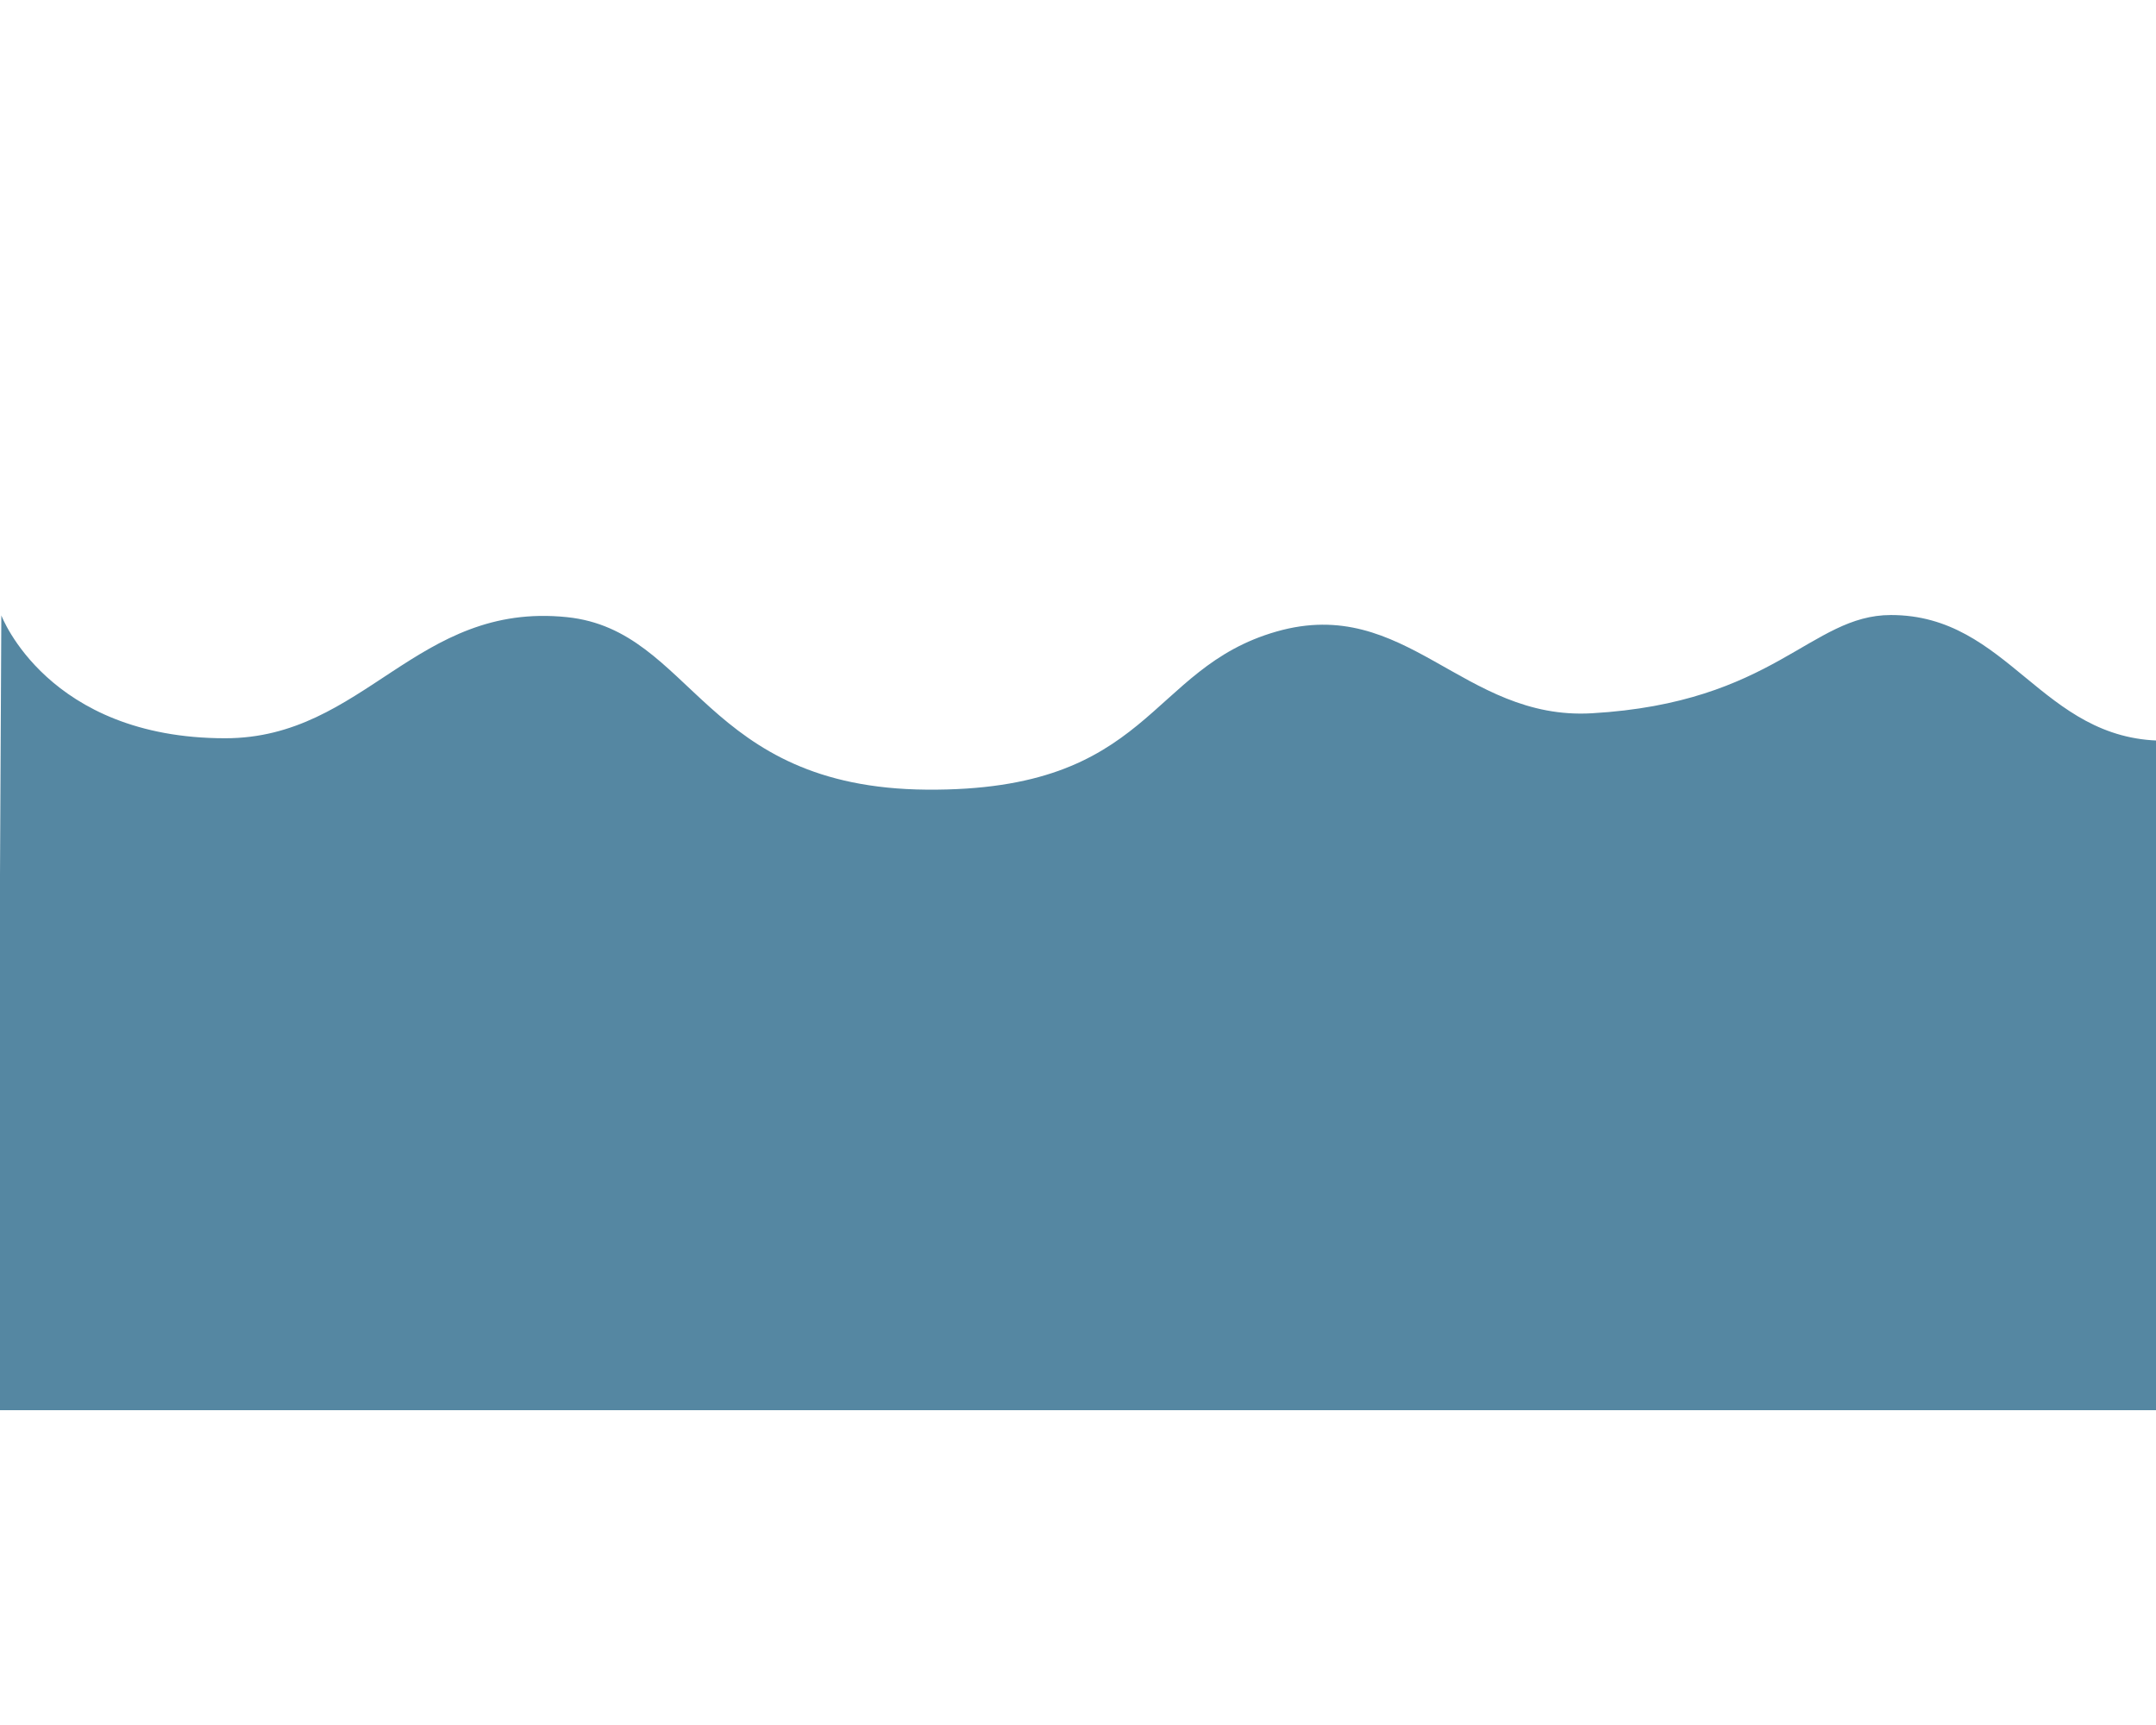
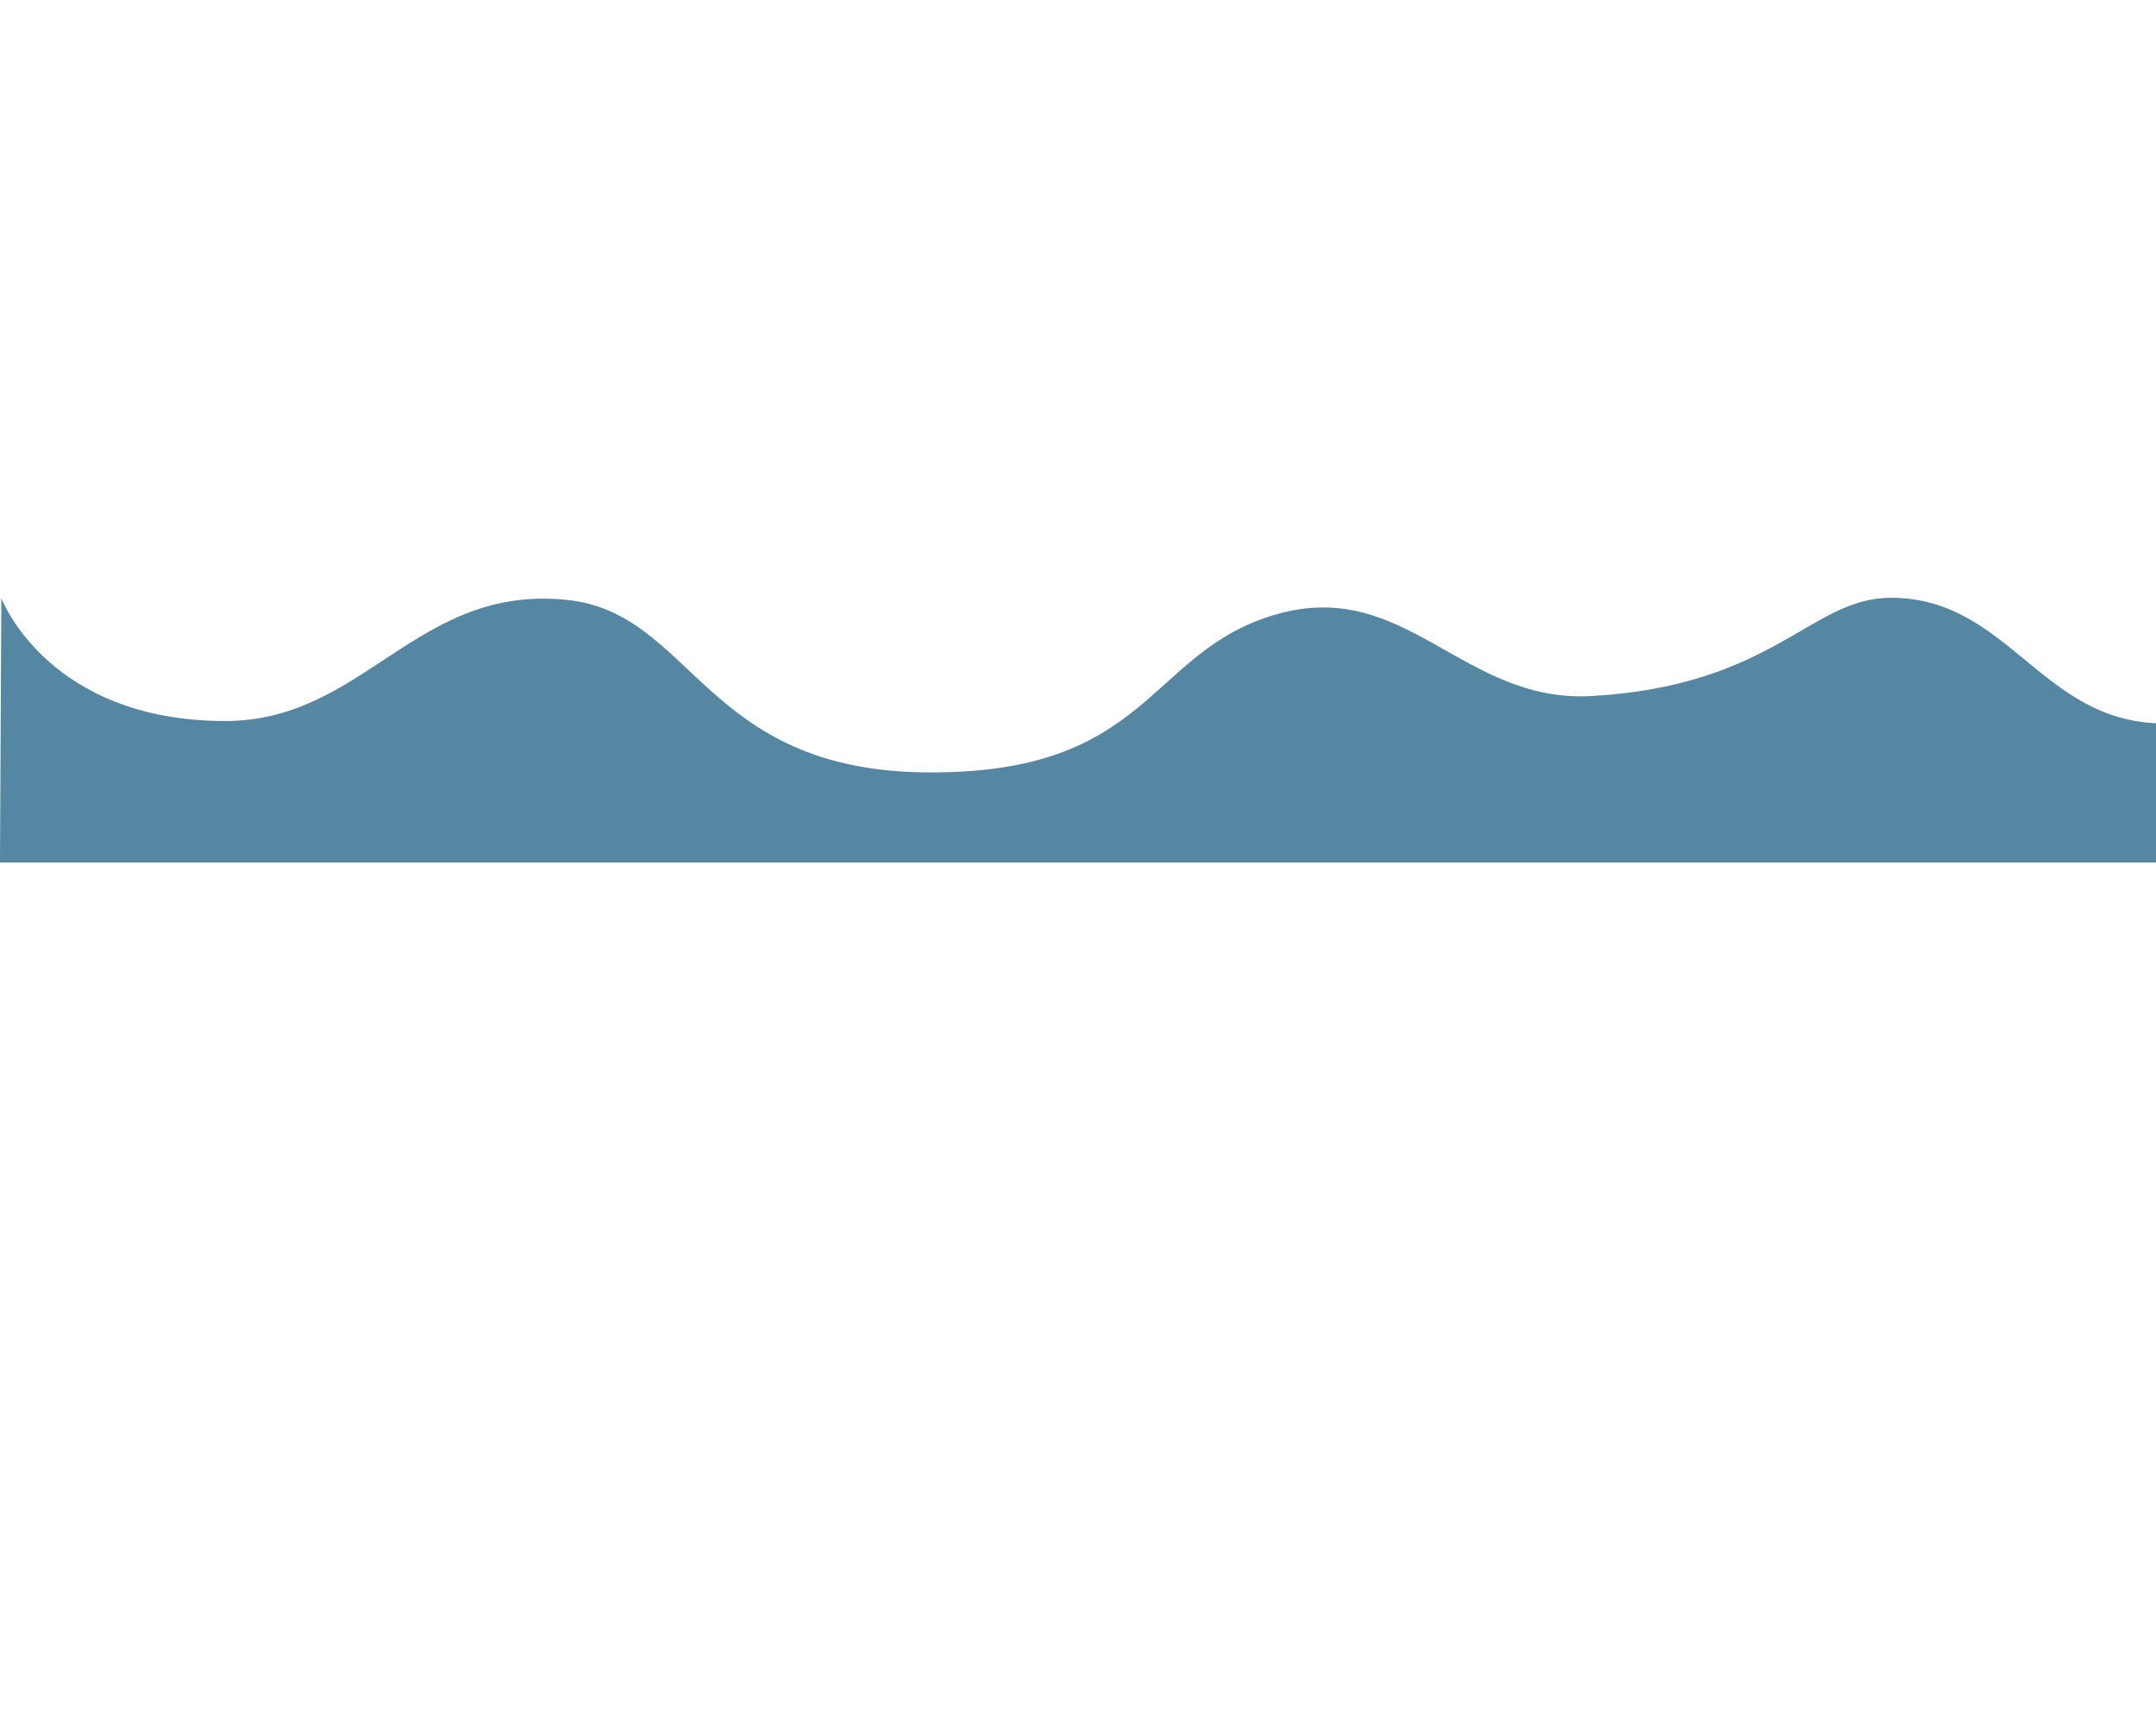
<svg xmlns="http://www.w3.org/2000/svg" version="1.1" id="Layer_1" x="0px" y="0px" viewBox="-389 201 500 400" style="enable-background:new -389 201 500 400;" xml:space="preserve">
-   <path style="fill:#5587A2;" d="M111.804,528l0.836-155.246c-28.264-0.156-35.732-29.139-63.114-29.139  c-18.67,0-26.968,20.34-69.366,22.782c-29.94,1.724-43.069-27.529-73.09-18.964c-30.137,8.598-28.814,37.089-81.169,36.674  c-51.861-0.411-54.045-36.956-83.412-40.001c-34.964-3.625-46.921,28.084-79.255,28.084c-41.214,0-51.924-28.489-51.924-28.489  L-389.64,528H111.804z" />
+   <path style="fill:#5587A2;" d="M112.466,401l0.174-32.246c-28.264-0.156-35.732-29.139-63.114-29.139  c-18.67,0-26.968,20.34-69.366,22.782c-29.94,1.724-43.069-27.529-73.09-18.964c-30.137,8.598-28.814,37.089-81.169,36.674  c-51.861-0.411-54.045-36.956-83.412-40.001c-34.964-3.625-46.921,28.084-79.255,28.084c-41.214,0-51.924-28.489-51.924-28.489  L-389.006,401H112.466z" />
</svg>
